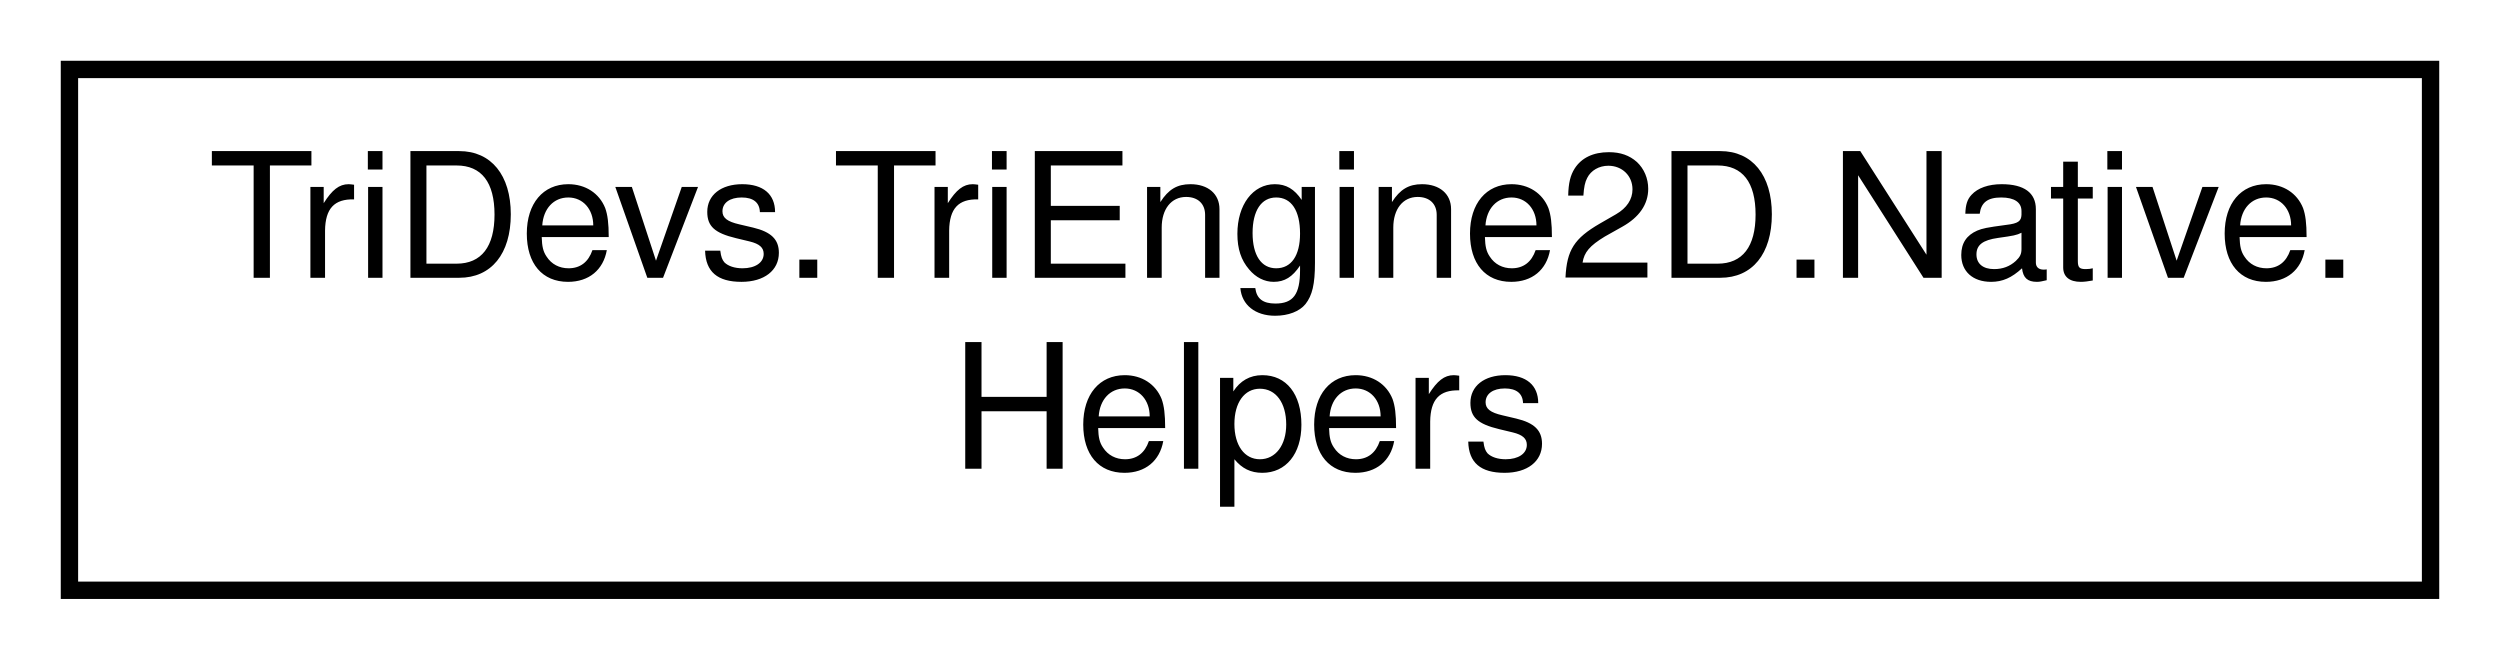
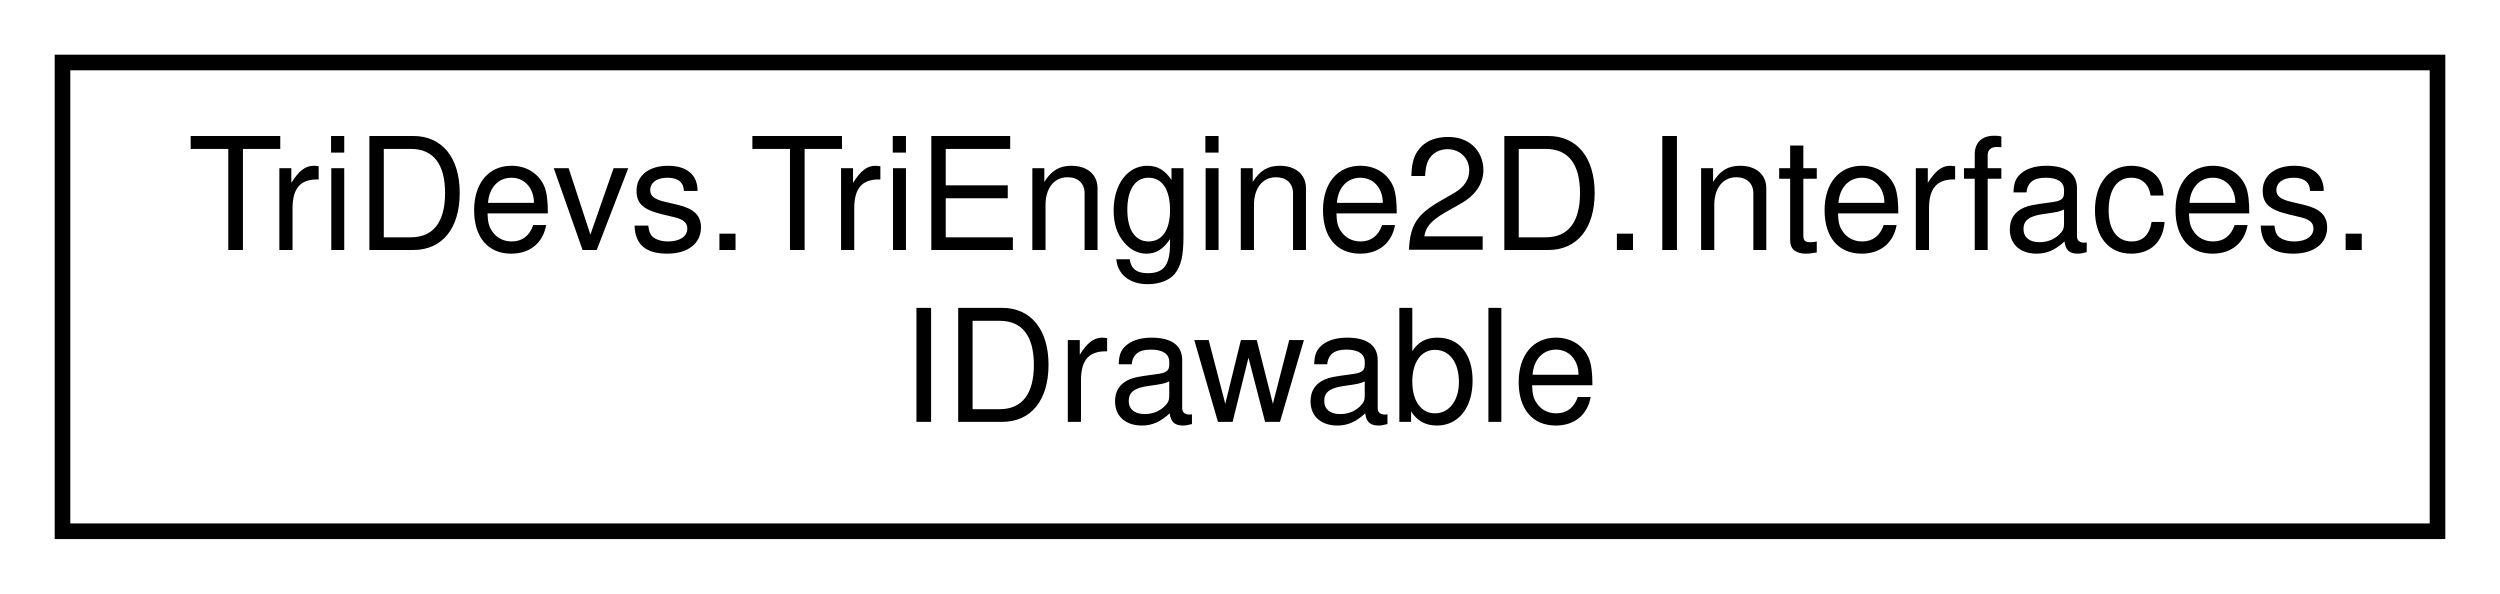
- <svg xmlns="http://www.w3.org/2000/svg" xmlns:xlink="http://www.w3.org/1999/xlink" width="144pt" height="38pt" viewBox="0.00 0.00 144.00 38.00">
+ <svg xmlns="http://www.w3.org/2000/svg" xmlns:xlink="http://www.w3.org/1999/xlink" width="160pt" height="38pt" viewBox="0.00 0.00 160.00 38.00">
  <g id="graph0" class="graph" transform="scale(1 1) rotate(0) translate(4 34)">
-     <polygon fill="white" stroke="white" points="-4,5 -4,-34 141,-34 141,5 -4,5" />
+     <polygon fill="white" stroke="white" points="-4,5 -4,-34 157,-34 157,5 -4,5" />
    <g id="node1" class="node">
      <g id="a_node1">
-         <a xlink:href="class_tri_devs_1_1_tri_engine2_d_1_1_native_1_1_helpers.html" target="_top" xlink:title="Helper class with various methods to help native coding and debugging. ">
-           <polygon fill="white" stroke="black" points="0,-0 0,-30 136,-30 136,-0 0,-0" />
-           <text text-anchor="start" x="8" y="-18" font-family="Helvetica,sans-Serif" font-size="10.00">TriDevs.TriEngine2D.Native.</text>
-           <text text-anchor="middle" x="68" y="-7" font-family="Helvetica,sans-Serif" font-size="10.00">Helpers</text>
+         <a xlink:href="interface_tri_devs_1_1_tri_engine2_d_1_1_interfaces_1_1_i_drawable.html" target="_top" xlink:title="Indicates that the implementing class is able to be drawn on the screen. ">
+           <polygon fill="white" stroke="black" points="0,-0 0,-30 152,-30 152,-0 0,-0" />
+           <text text-anchor="start" x="8" y="-18" font-family="Helvetica,sans-Serif" font-size="10.00">TriDevs.TriEngine2D.Interfaces.</text>
+           <text text-anchor="middle" x="76" y="-7" font-family="Helvetica,sans-Serif" font-size="10.00">IDrawable</text>
        </a>
      </g>
    </g>
  </g>
</svg>
